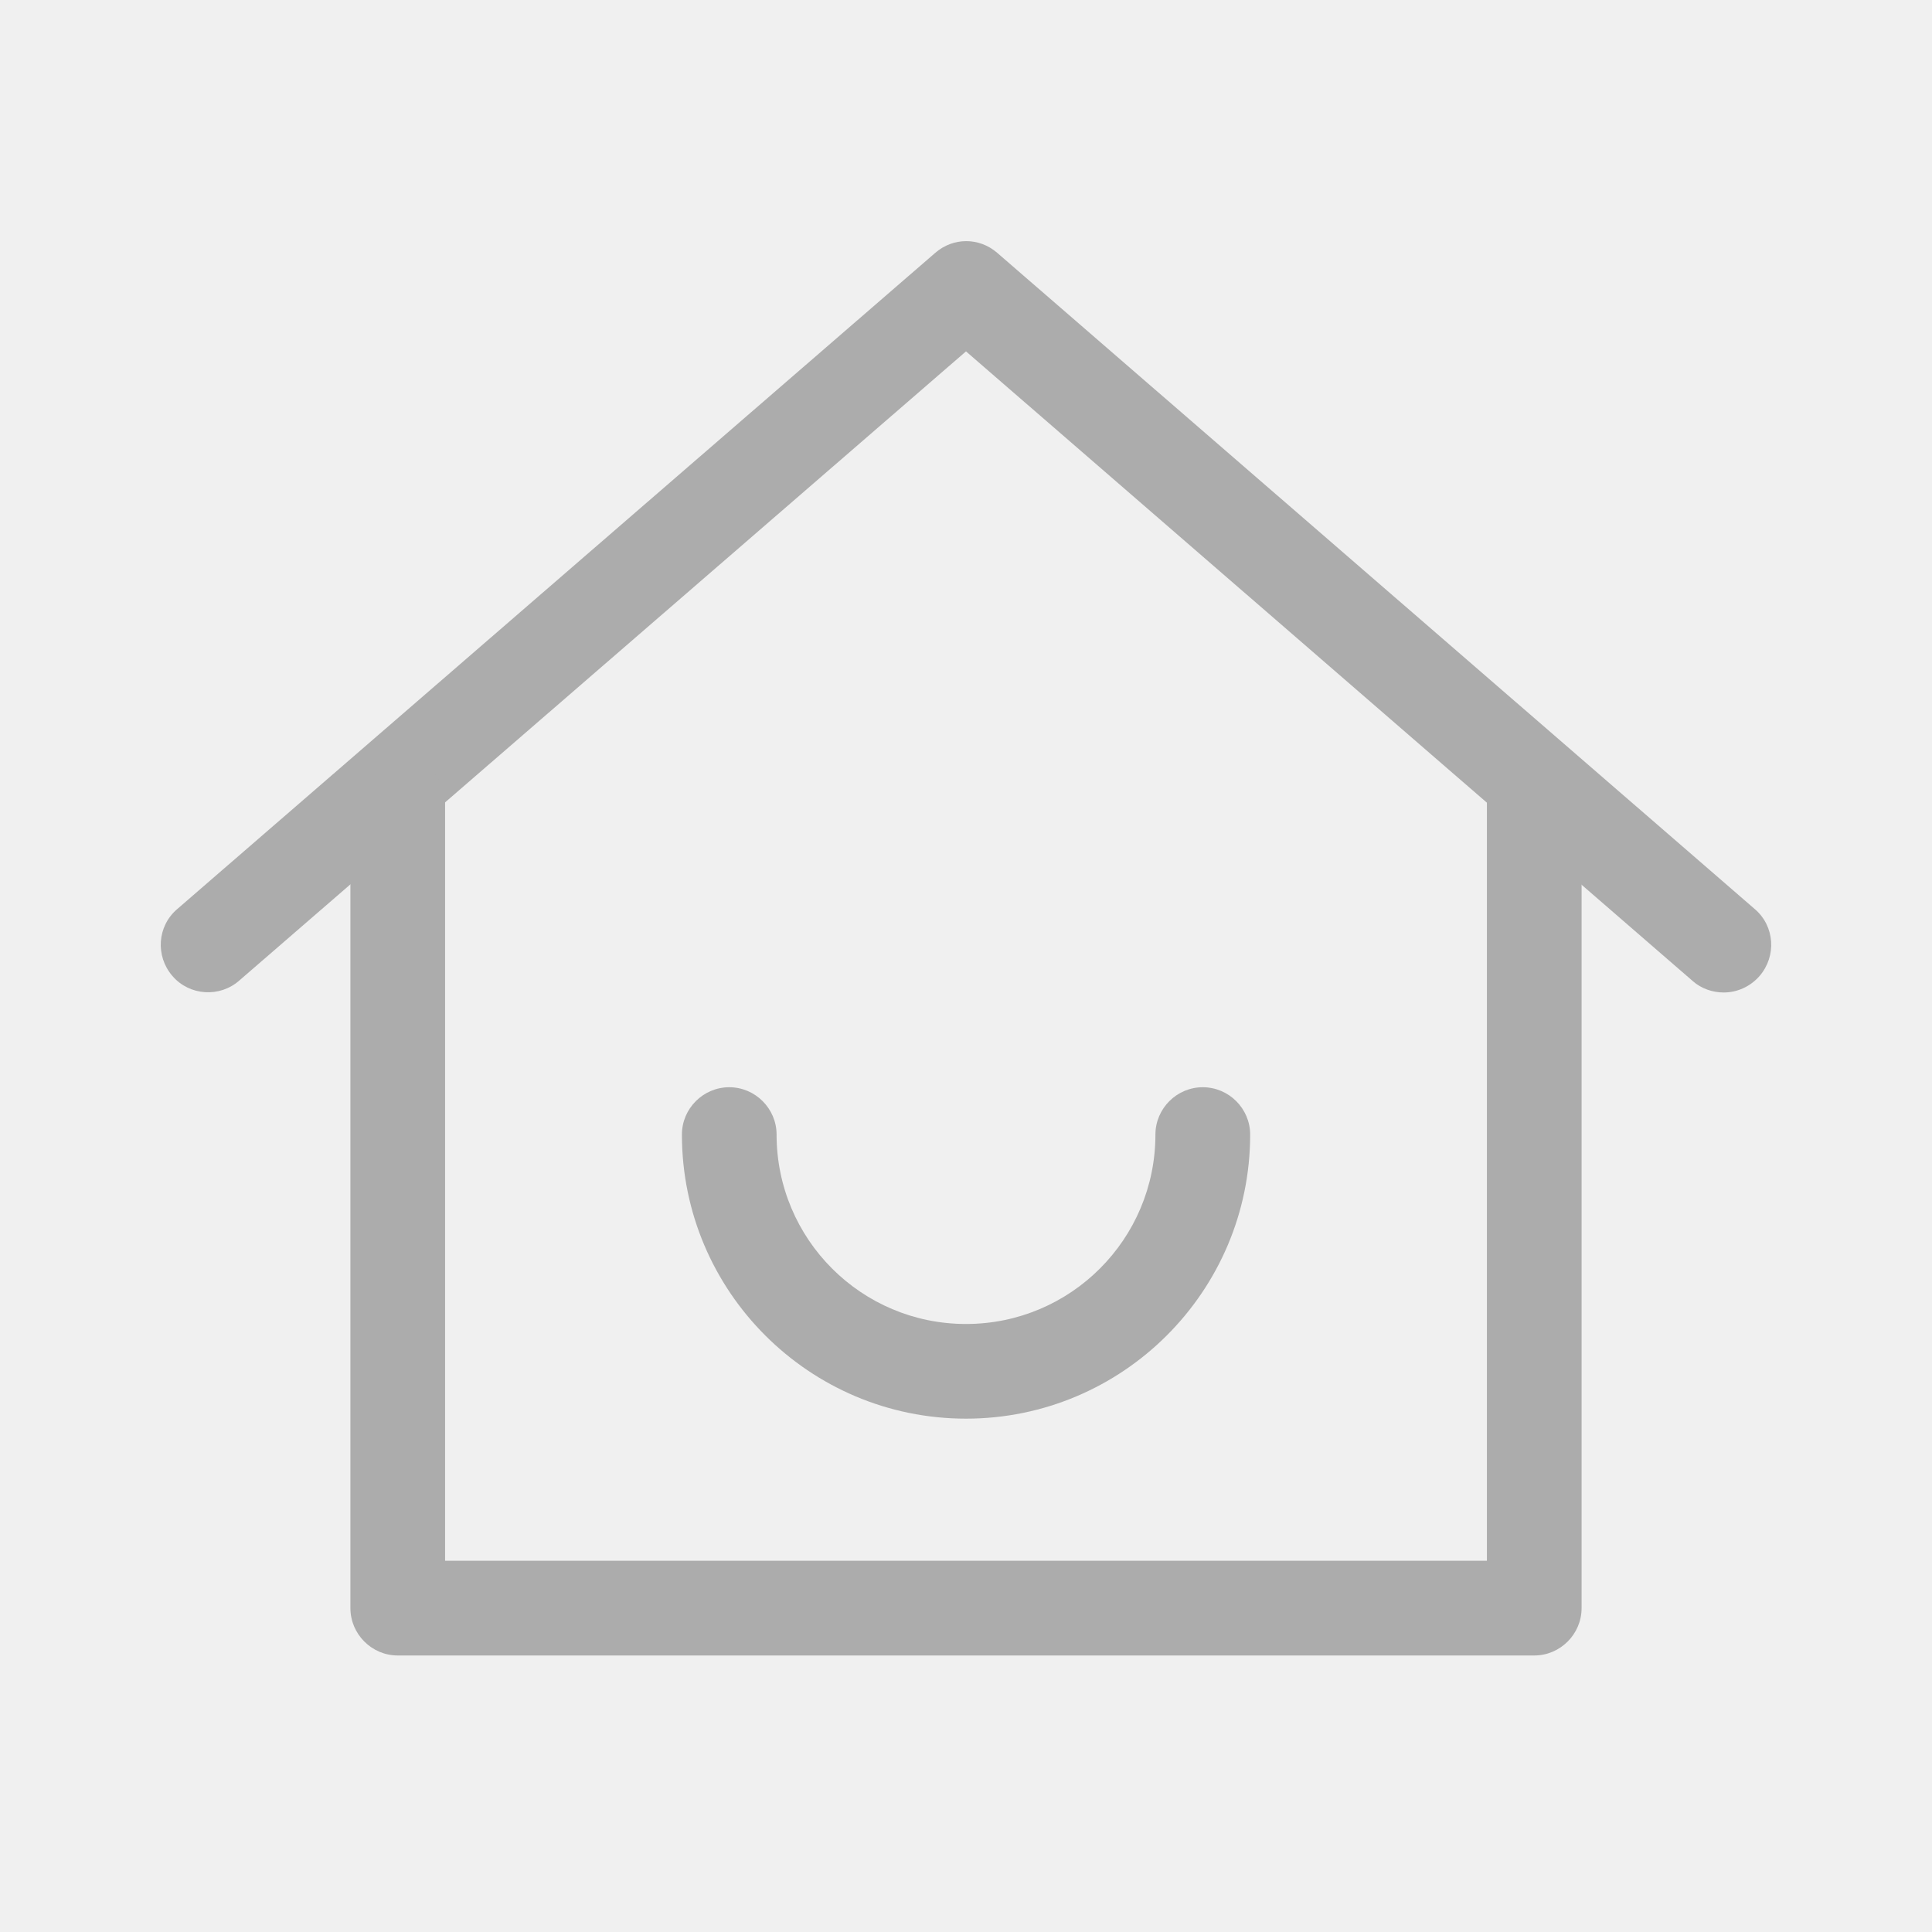
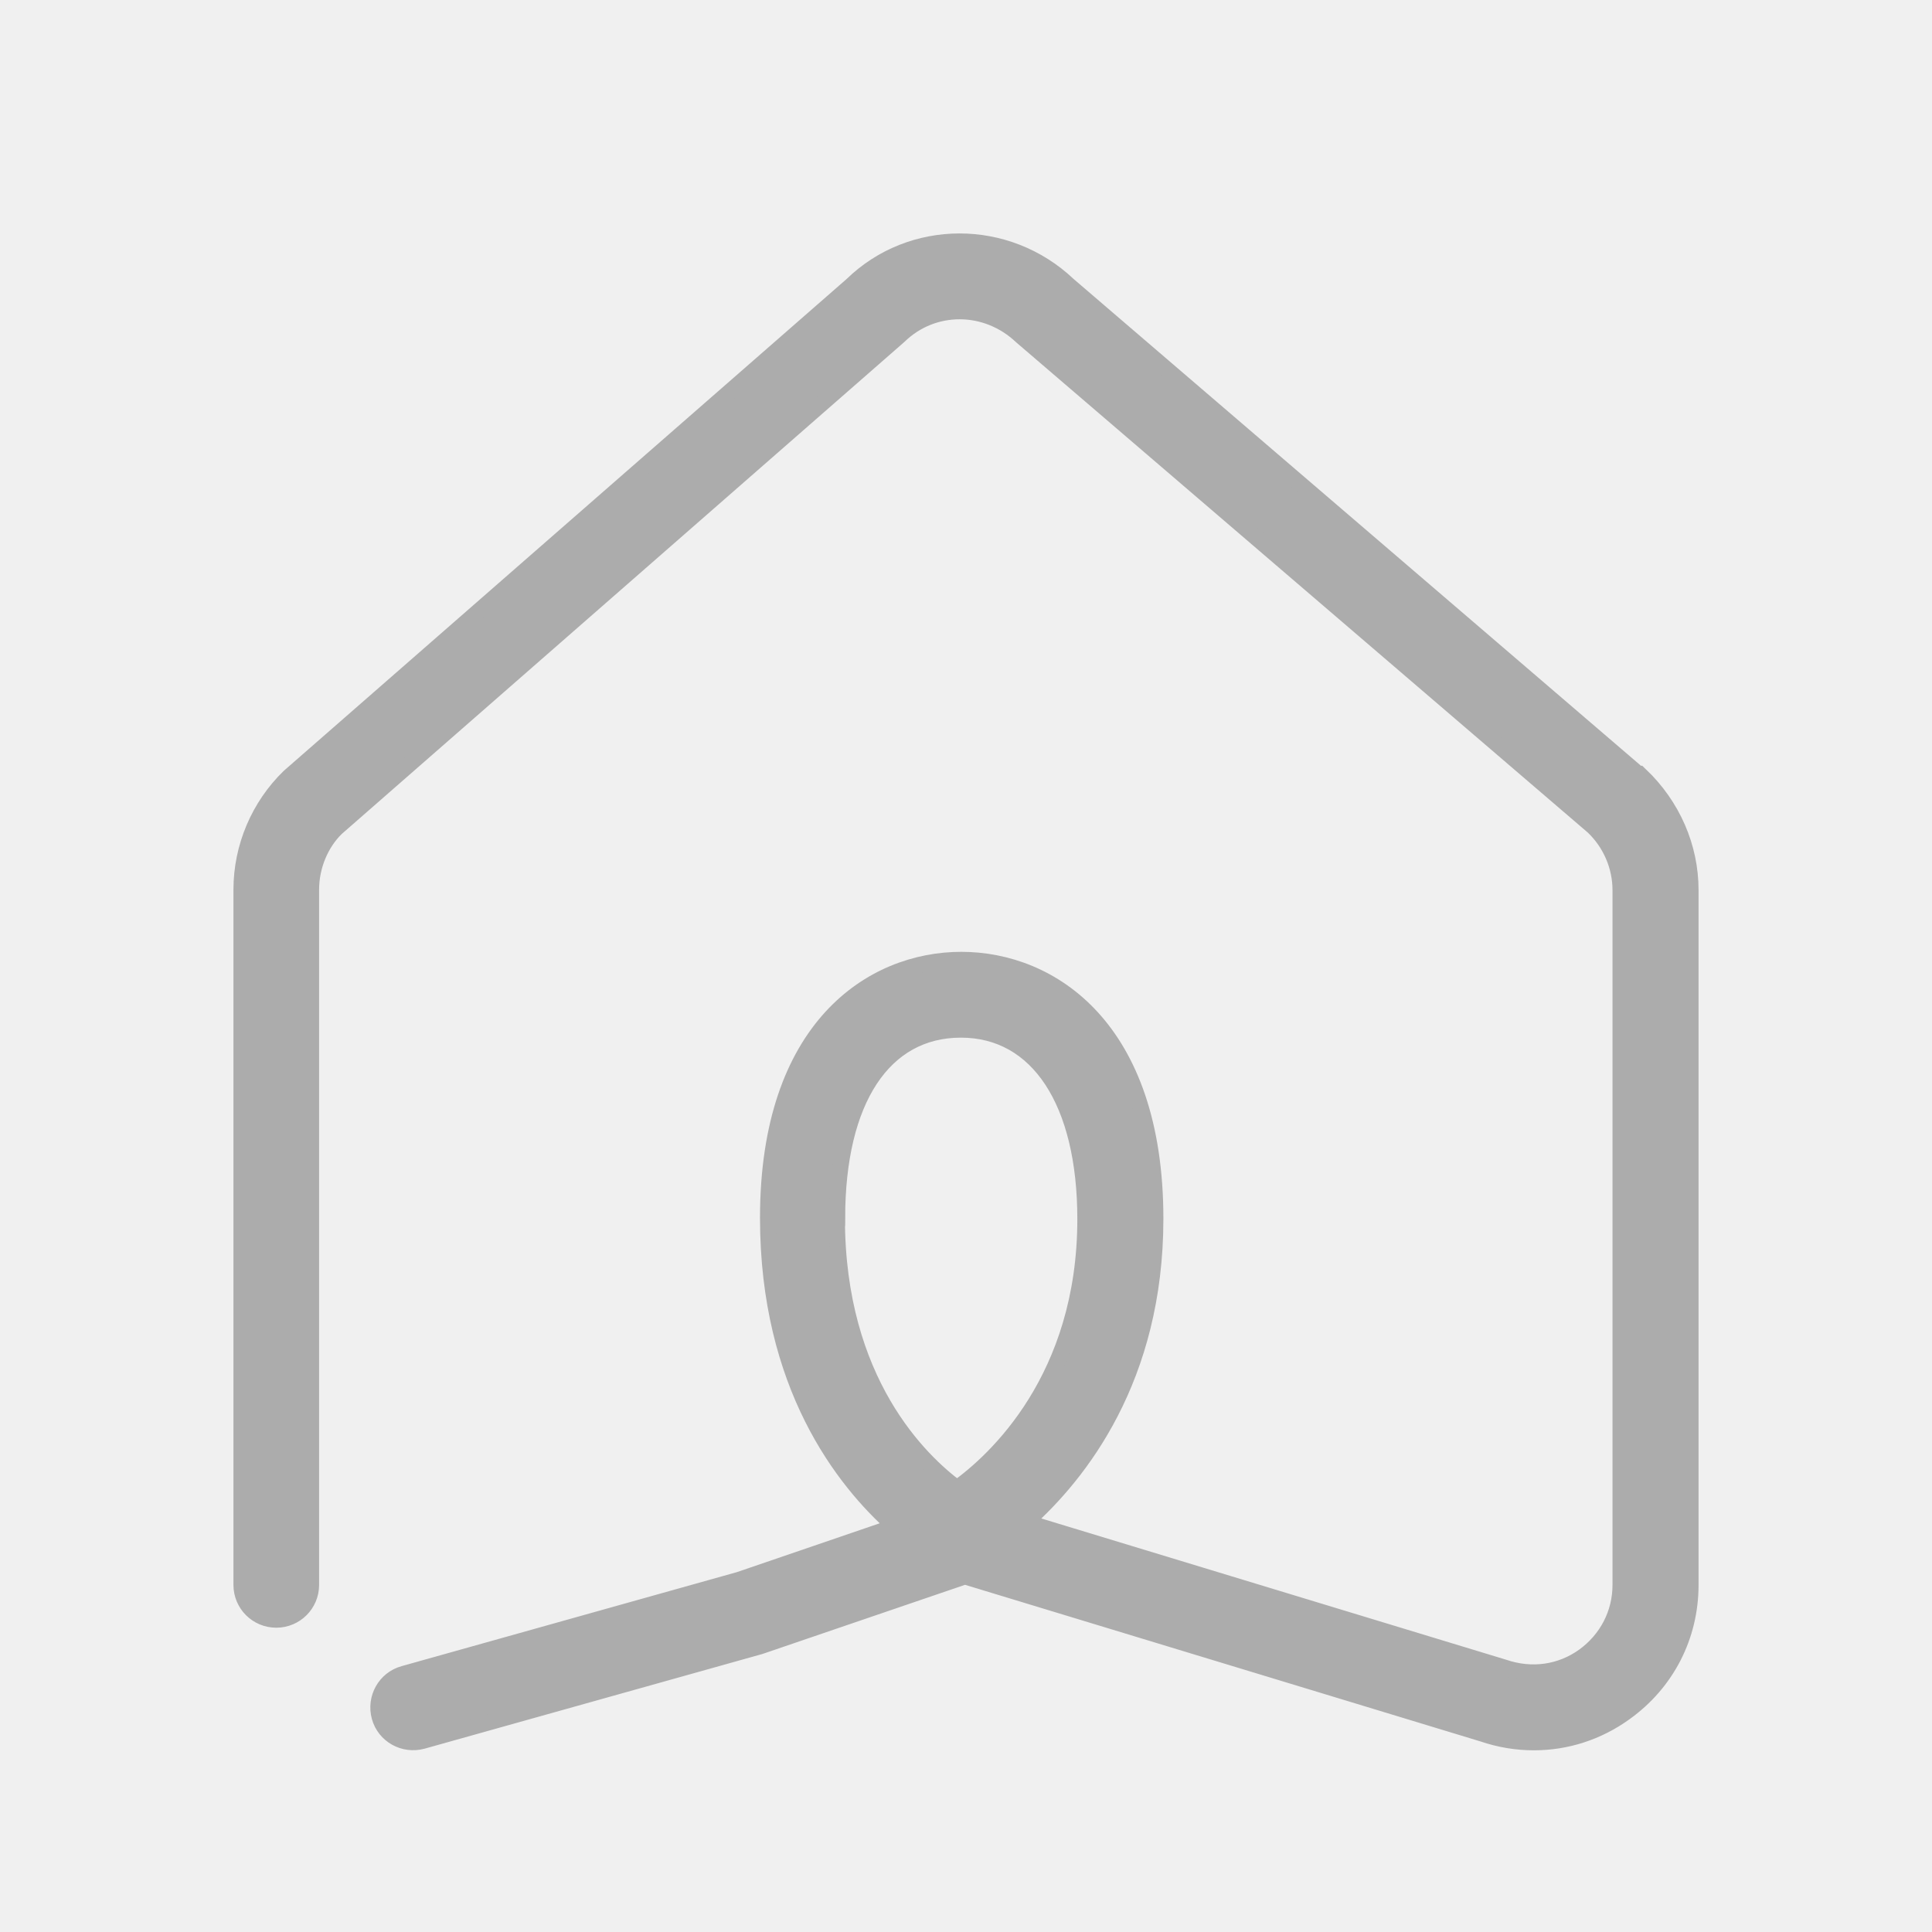
<svg xmlns="http://www.w3.org/2000/svg" width="24" height="24" viewBox="0 0 24 24" fill="none">
-   <g clip-path="url(#clip0_796_1270)">
-     <path d="M21.412 12.329C21.276 12.329 21.135 12.282 21.029 12.188L12 4.365L2.971 12.182C2.729 12.394 2.353 12.371 2.141 12.123C1.929 11.877 1.953 11.506 2.2 11.294L11.618 3.141C11.841 2.947 12.165 2.947 12.388 3.141L21.8 11.294C22.047 11.506 22.07 11.877 21.859 12.123C21.741 12.259 21.576 12.329 21.412 12.329Z" fill="#ACACAC" />
-     <path d="M19.059 20.565H4.941C4.618 20.565 4.353 20.3 4.353 19.977V9.976C4.353 9.653 4.618 9.388 4.941 9.388C5.265 9.388 5.529 9.653 5.529 9.976V19.388H18.471V9.976C18.471 9.653 18.735 9.388 19.059 9.388C19.382 9.388 19.647 9.653 19.647 9.976V19.977C19.647 20.3 19.382 20.565 19.059 20.565Z" fill="#ACACAC" />
-     <path d="M12 17.623C10.053 17.623 8.471 16.041 8.471 14.094C8.471 13.771 8.735 13.506 9.059 13.506C9.382 13.506 9.647 13.771 9.647 14.094C9.647 15.394 10.7 16.447 12 16.447C13.3 16.447 14.353 15.394 14.353 14.094C14.353 13.771 14.618 13.506 14.941 13.506C15.265 13.506 15.53 13.771 15.53 14.094C15.53 16.041 13.947 17.623 12 17.623Z" fill="#ACACAC" />
-   </g>
-   <defs>
-     <clipPath id="clip0_796_1270">
-       <rect width="20" height="17.565" fill="white" transform="translate(2 3)" />
-     </clipPath>
-   </defs>
+   <path d="M20.367 9.629L13.27 3.54C12.507 2.817 11.32 2.823 10.584 3.54L3.593 9.649C3.216 10.015 3 10.524 3 11.051V19.689C3 19.927 3.193 20.12 3.432 20.12C3.671 20.12 3.864 19.927 3.864 19.689V11.051C3.864 10.758 3.985 10.473 4.178 10.286L11.168 4.173C11.588 3.764 12.251 3.762 12.691 4.179L19.791 10.268C20.007 10.473 20.131 10.761 20.131 11.057V19.689C20.131 20.043 19.963 20.365 19.676 20.573C19.388 20.78 19.028 20.832 18.68 20.713L12.74 18.908C13.408 18.312 14.352 17.123 14.352 15.14C14.352 12.767 13.054 11.924 11.942 11.924C10.831 11.924 9.541 12.764 9.541 15.128C9.541 17.21 10.48 18.396 11.119 18.963L9.184 19.625L5.015 20.794C4.785 20.858 4.653 21.096 4.716 21.327C4.779 21.557 5.018 21.689 5.249 21.626L9.441 20.451L11.986 19.582L18.42 21.537C18.631 21.609 18.844 21.643 19.054 21.643C19.454 21.643 19.846 21.52 20.185 21.275C20.703 20.904 21 20.325 21 19.689V11.057C21 10.524 20.778 10.009 20.375 9.626L20.367 9.629ZM10.399 15.131C10.399 13.665 10.975 12.79 11.937 12.79C12.898 12.79 13.483 13.691 13.483 15.143C13.483 17.126 12.363 18.148 11.888 18.488C11.436 18.154 10.396 17.166 10.396 15.131H10.399Z" fill="#ACACAC" stroke="#ACACAC" stroke-width="0.2" />
</svg>
